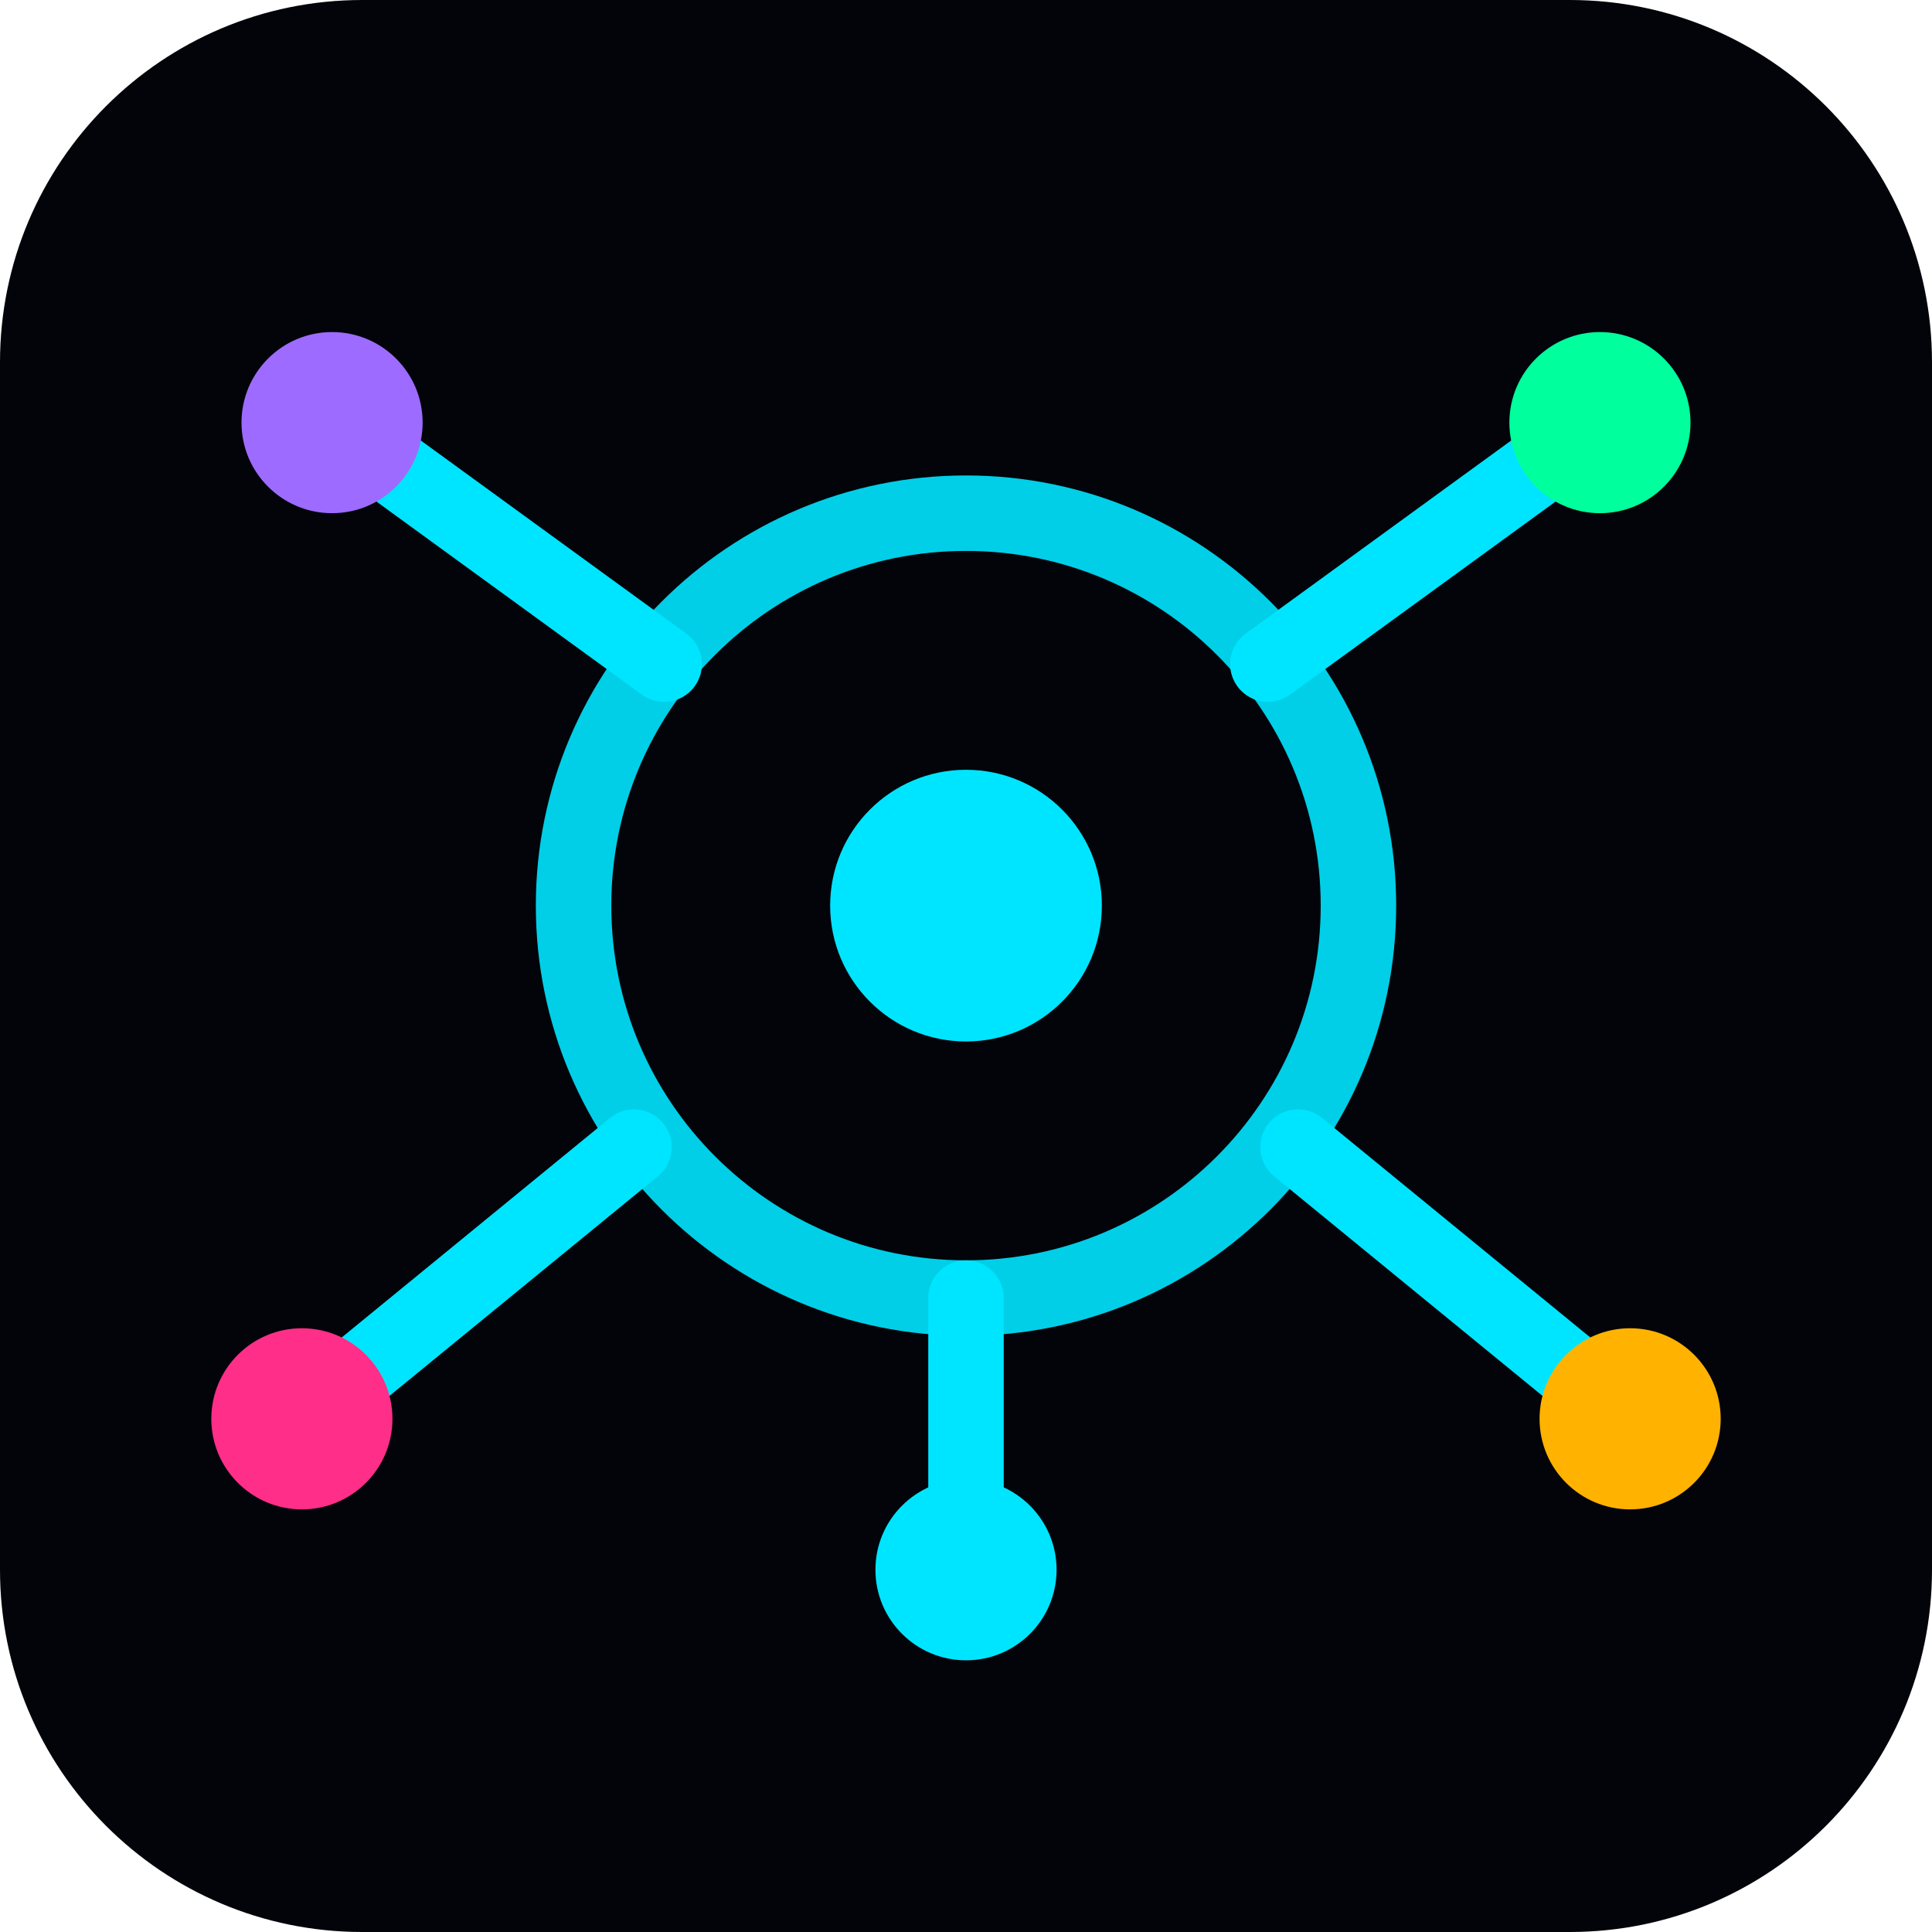
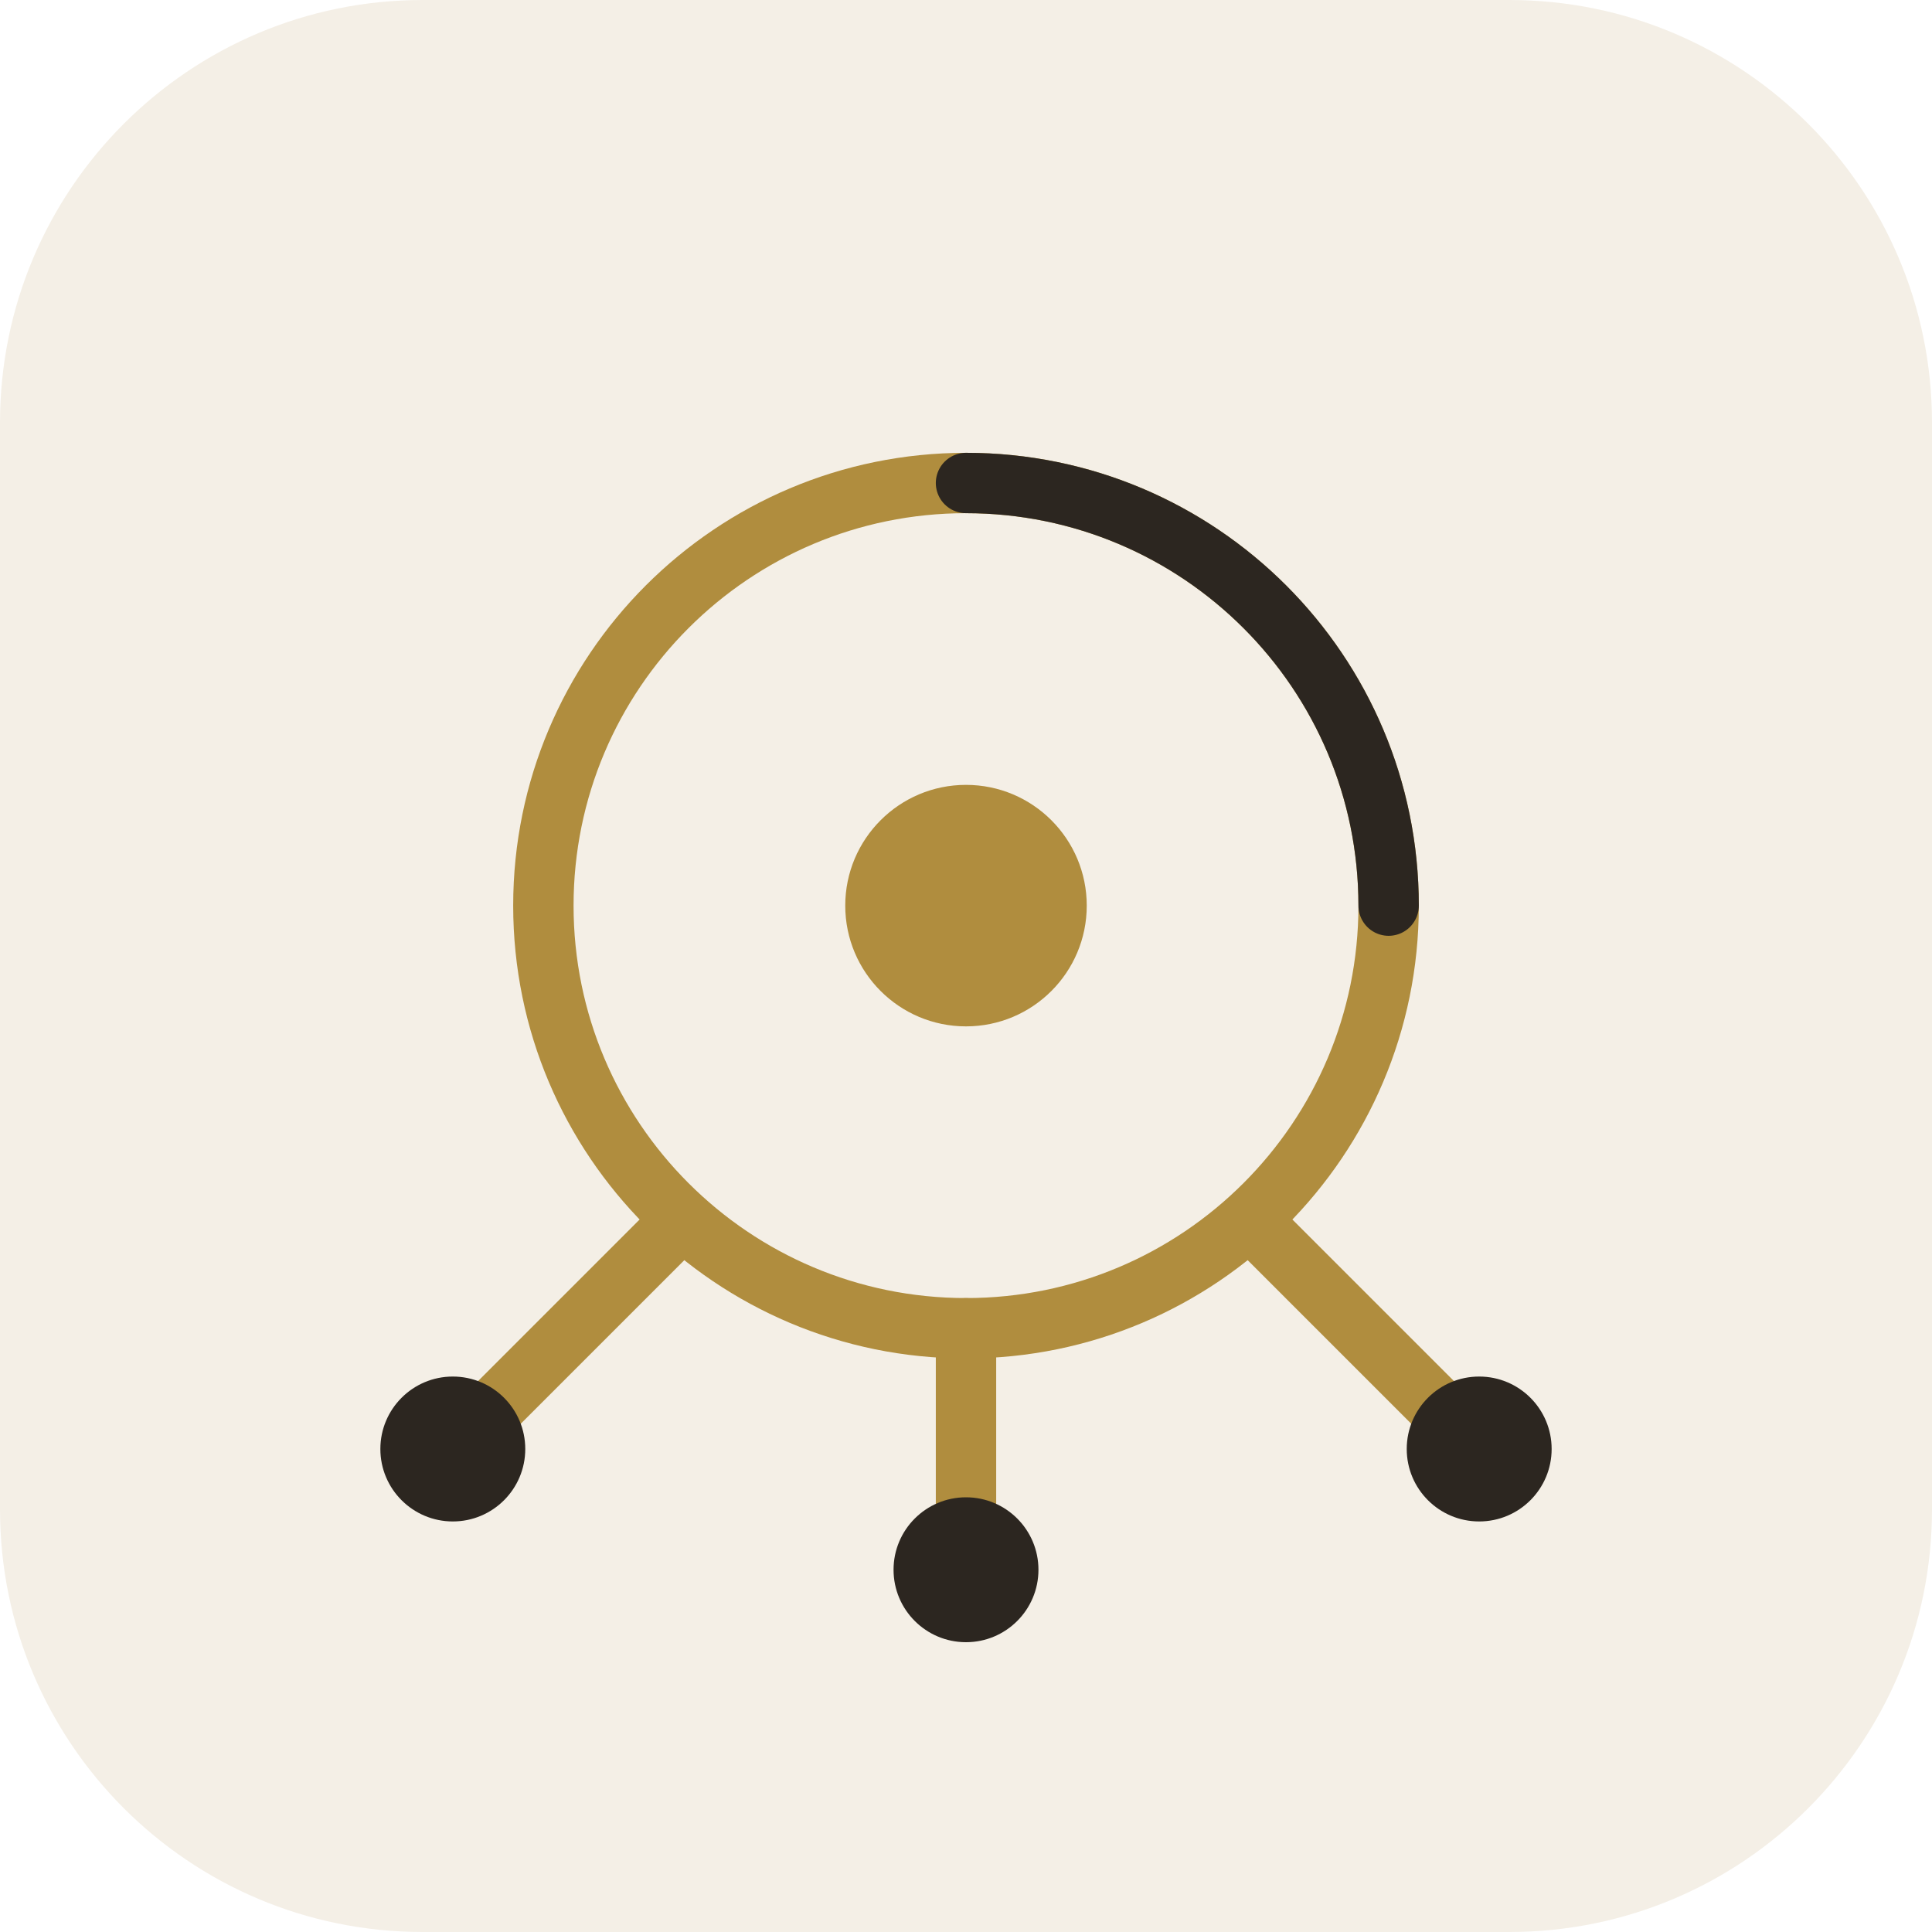
<svg xmlns="http://www.w3.org/2000/svg" viewBox="0 0 64 64">
-   <rect width="64" height="64" rx="12" fill="#02040a" />
-   <g fill="none" stroke="#00e5ff" stroke-width="2.5" stroke-linecap="round">
-     <circle cx="32" cy="30" r="13" opacity="0.9" />
-     <path d="M32 43v9" />
-     <path d="M21 38 L10 47" />
-     <path d="M43 38 L54 47" />
-     <path d="M22 22 L11 14" />
-     <path d="M42 22 L53 14" />
-   </g>
-   <circle cx="32" cy="52" r="3" fill="#00e5ff" />
-   <circle cx="10" cy="47" r="3" fill="#ff2e88" />
-   <circle cx="54" cy="47" r="3" fill="#ffb300" />
-   <circle cx="11" cy="14" r="3" fill="#9d6bff" />
-   <circle cx="53" cy="14" r="3" fill="#00ff9d" />
-   <circle cx="32" cy="30" r="4.5" fill="#00e5ff" />
+   <rect width="64" height="64" rx="14" fill="#f4efe6" />
+   <circle cx="32" cy="30" r="14" fill="none" stroke="#b08d3e" stroke-width="2" />
+   <path d="M32 16 a14 14 0 0 1 14 14" fill="none" stroke="#2c2620" stroke-width="2" stroke-linecap="round" />
+   <circle cx="32" cy="30" r="4" fill="#b08d3e" />
+   <path d="M32 44 v8 M22 41 l-7 7 M42 41 l7 7" stroke="#b08d3e" stroke-width="2" stroke-linecap="round" />
+   <circle cx="32" cy="52" r="2.4" fill="#2c2620" />
+   <circle cx="15" cy="48" r="2.4" fill="#2c2620" />
+   <circle cx="49" cy="48" r="2.4" fill="#2c2620" />
</svg>
